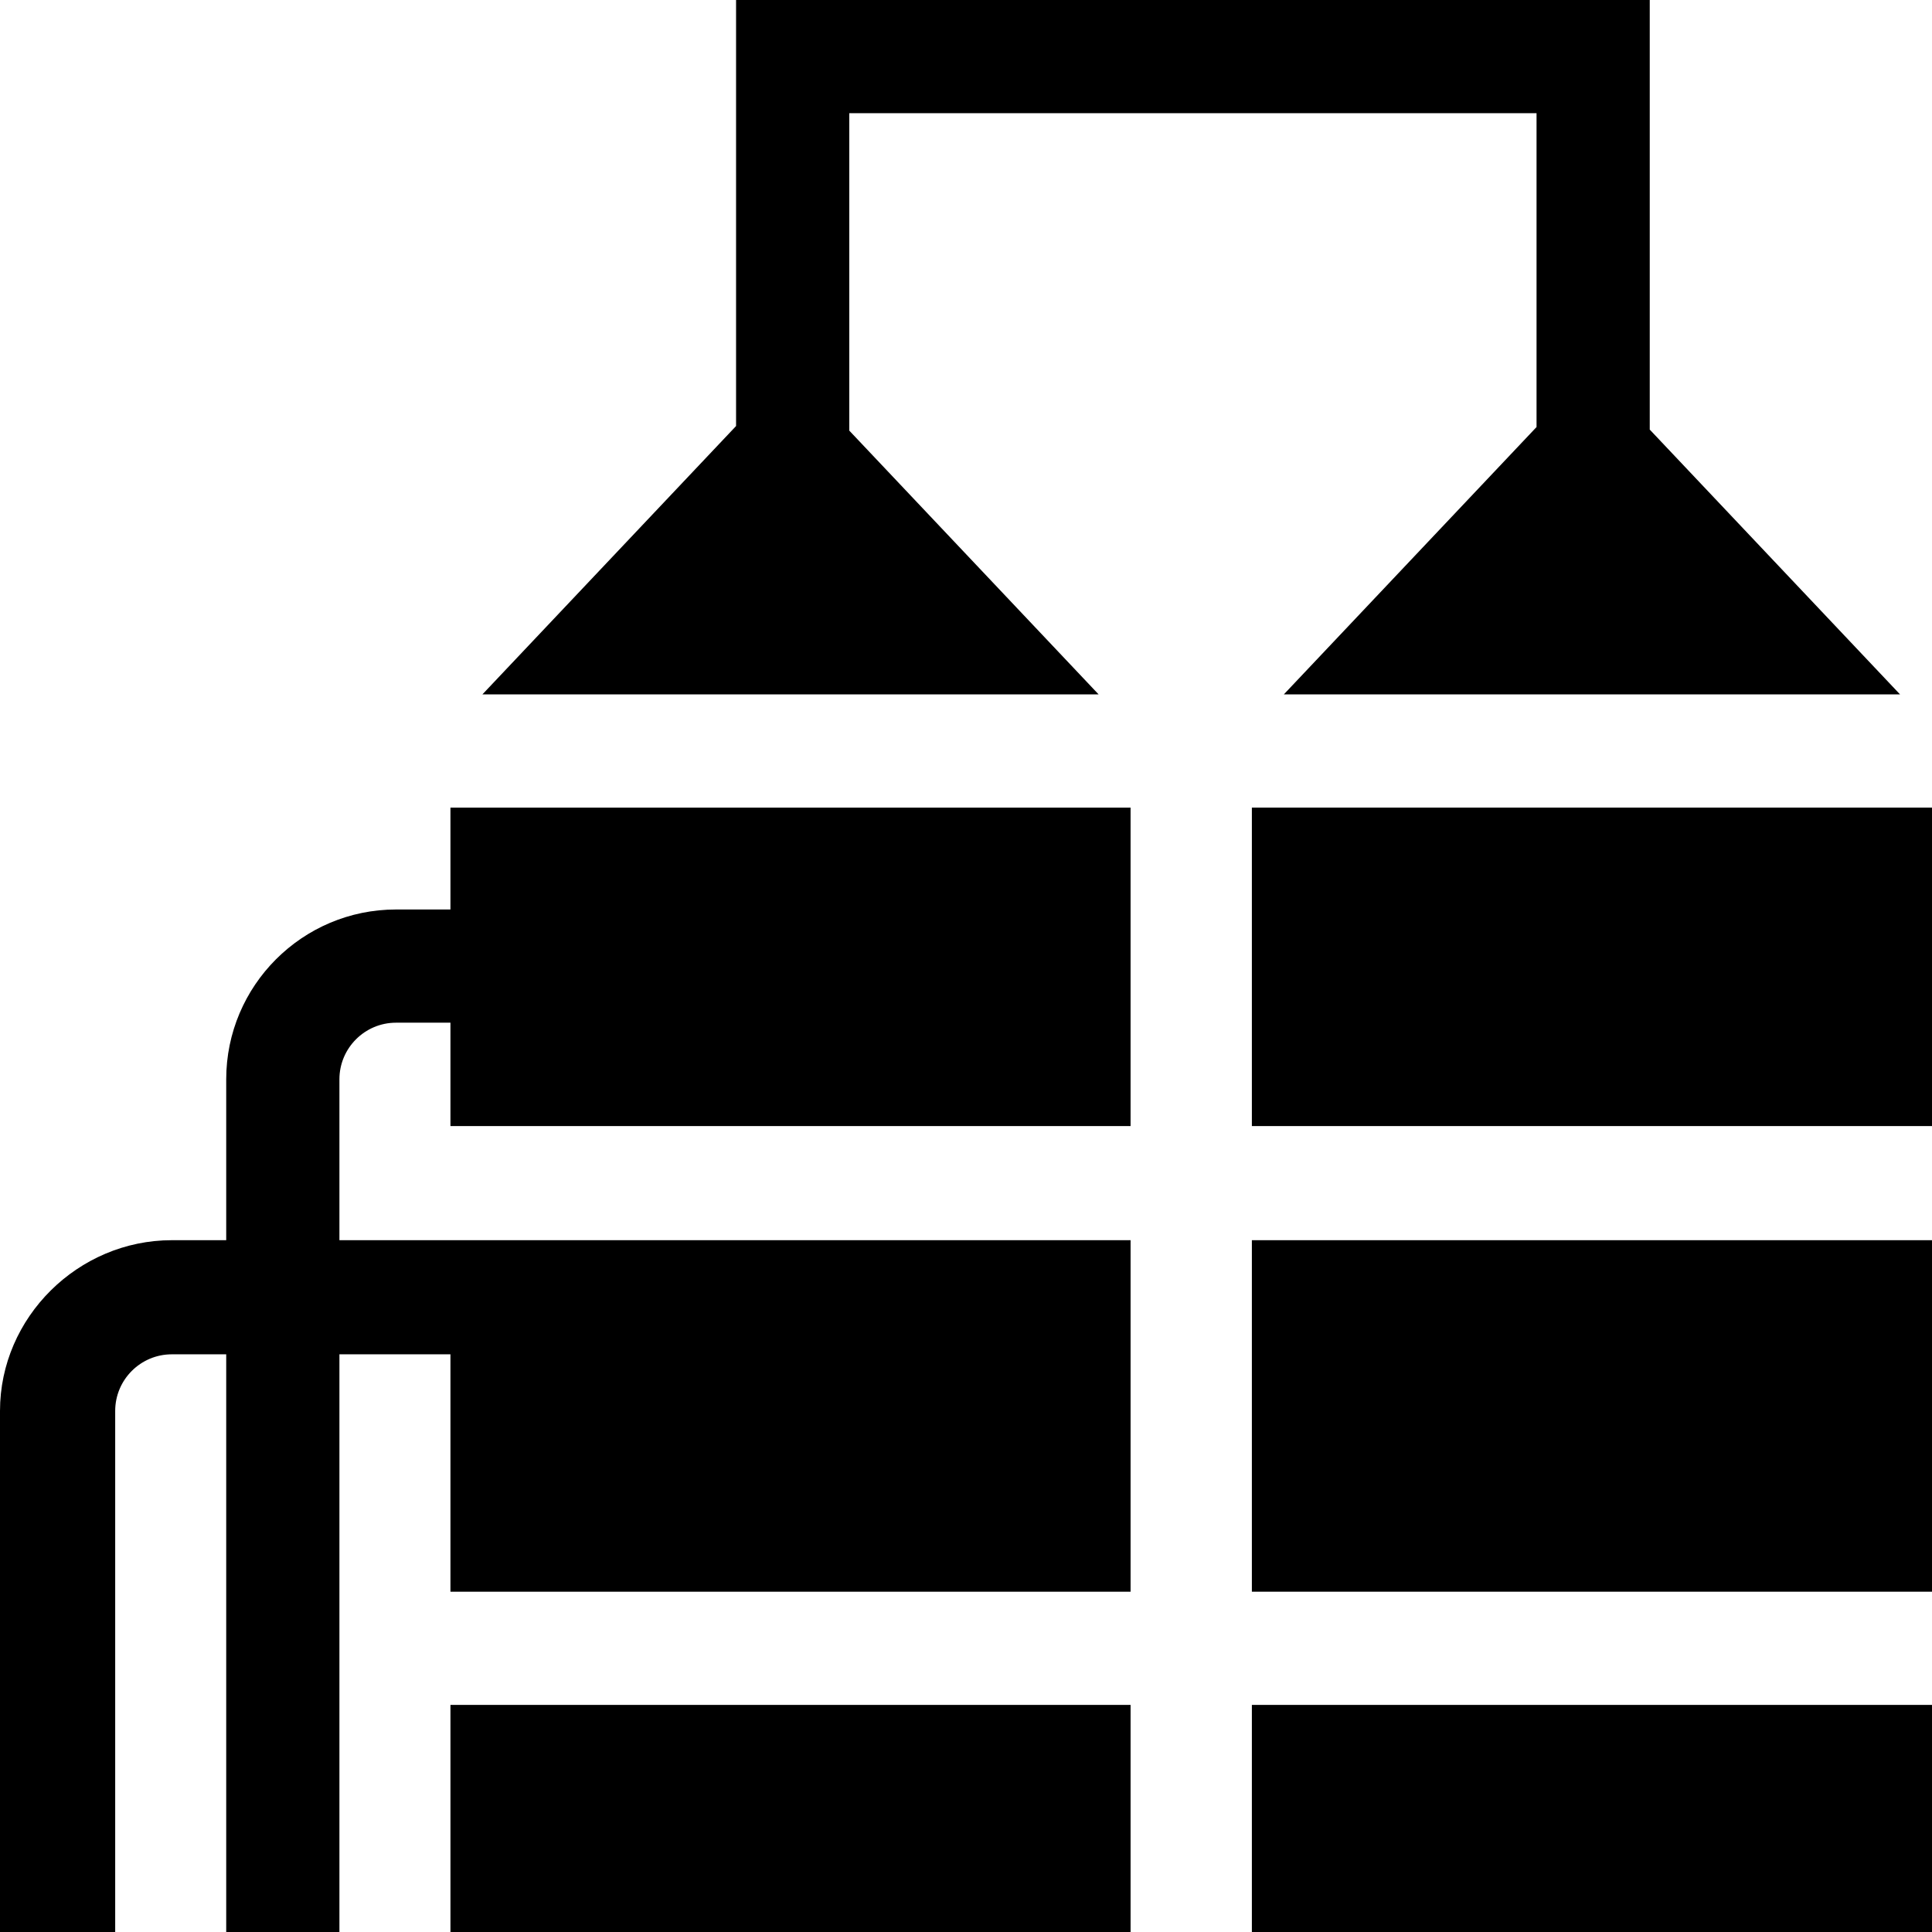
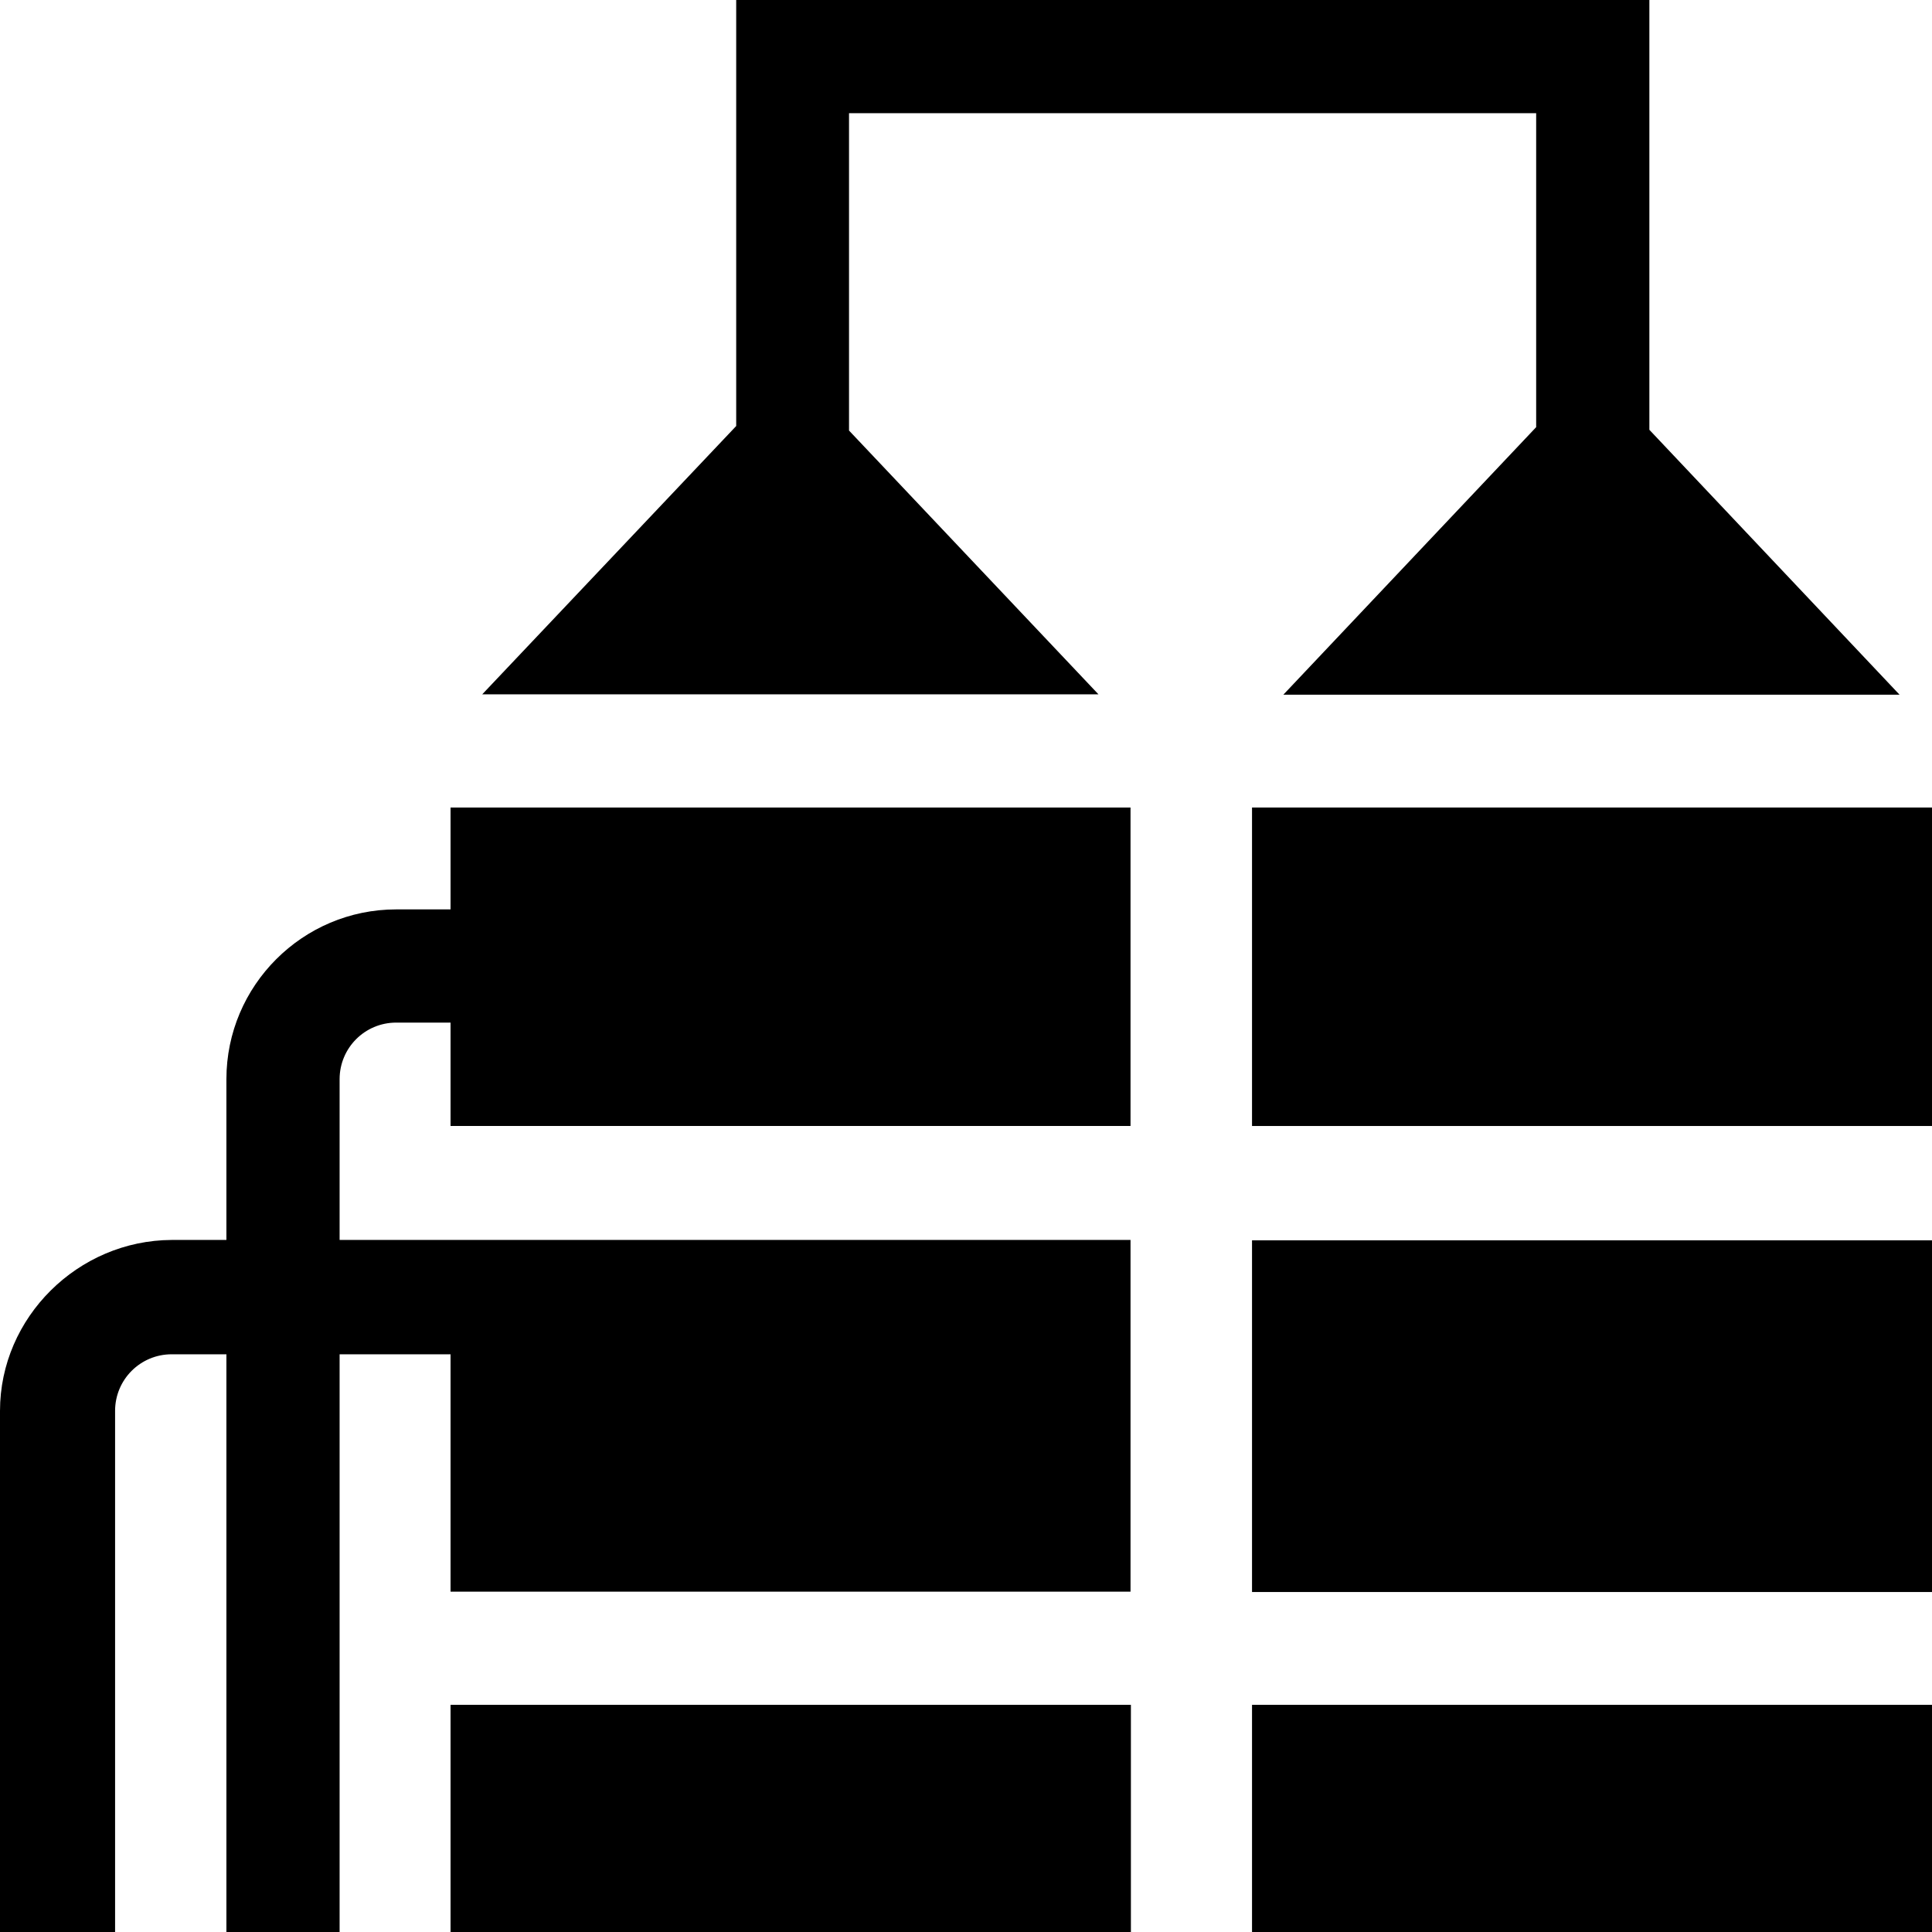
- <svg xmlns="http://www.w3.org/2000/svg" id="Capa_1" enable-background="new 0 0 512 512" height="512" viewBox="0 0 512 512" width="512">
+ <svg xmlns="http://www.w3.org/2000/svg" version="1.1" id="Capa_1" x="0px" y="0px" viewBox="0 0 512 512" style="enable-background:new 0 0 512 512;" xml:space="preserve">
  <g>
-     <path d="m299.614 451.817h-180.24v60.183h.684 179.556z" />
-     <path d="m299.614 421.817v-93.152h-209.664v-42.641c0-8.271 6.729-15 15-15h14.423v27.396h180.24v-84.396h-180.24v27h-14.423c-24.813 0-45 20.187-45 45v42.641h-14.423c-24.813 0-45.527 20.431-45.527 45.244v138.091h30.527v-138.091c0-8.271 6.729-15 15-15h14.423v153.091h30v-153.091h29.423v62.908z" />
-     <path d="m127.84 184.024h163.307l-66.081-69.91v-84.114h182.133v83.17l-66.973 70.854h163.307l-66.334-70.179v-113.845h-242.133v112.902z" />
-     <path d="m331.759 451.817h180.241v60.183h-180.241z" />
-     <path d="m331.759 328.665h180.241v93.152h-180.241z" />
-     <path d="m331.759 214.024h180.241v84.396h-180.241z" />
+     <path d="M299.6,451.8H119.4V512h0.7h179.6V451.8z" />
+     <path d="M299.6,421.8v-93.2H90V286c0-8.3,6.7-15,15-15h14.4v27.4h180.2V214H119.4v27H105c-24.8,0-45,20.2-45,45v42.6H45.5   C20.7,328.7,0,349.1,0,373.9V512h30.5V373.9c0-8.3,6.7-15,15-15H60V512h30V358.9h29.4v62.9L299.6,421.8z" />
+     <path d="M127.8,184h163.3l-66.1-69.9V30h182.1v83.2l-67,70.9h163.3l-66.3-70.2V0H195.1v112.9L127.8,184z" />
+     <path d="M331.8,451.8H512V512H331.8V451.8z" />
+     <path d="M331.8,328.7H512v93.2H331.8V328.7z" />
+     <path d="M331.8,214H512v84.4H331.8V214z" />
  </g>
</svg>
